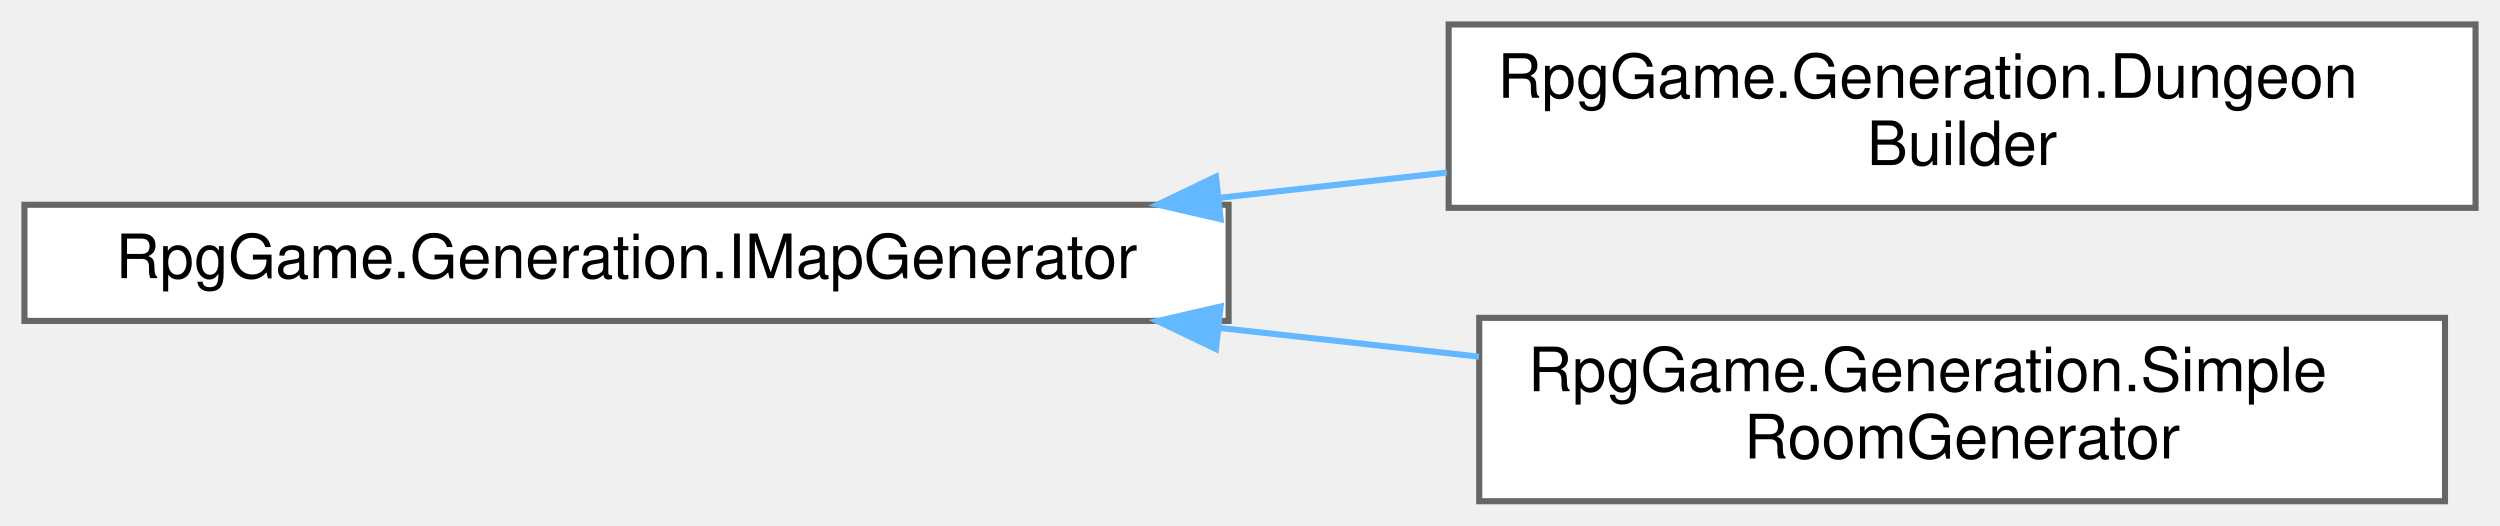
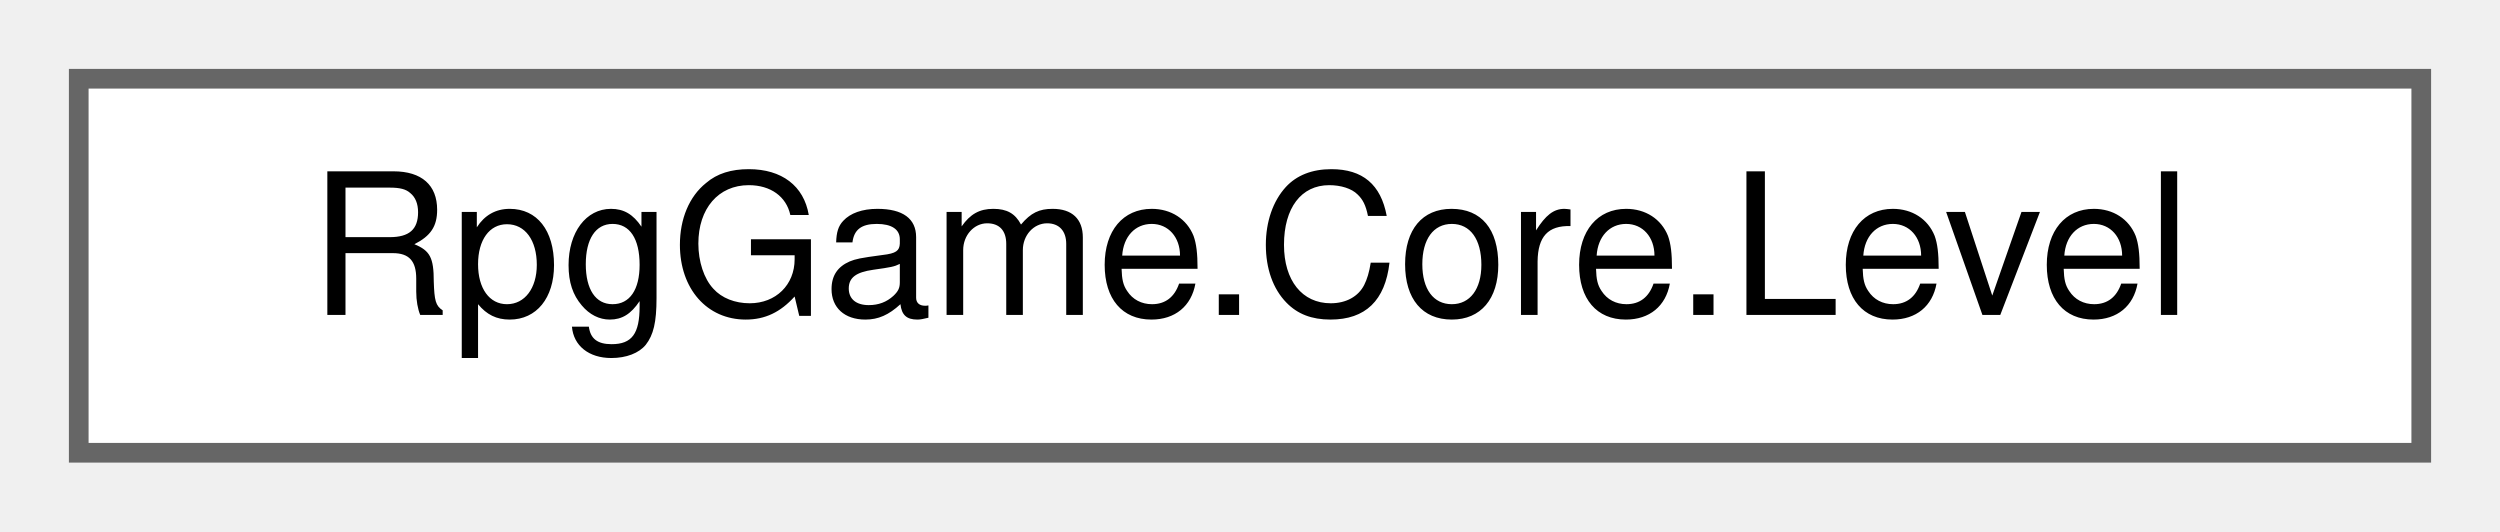
- <svg xmlns="http://www.w3.org/2000/svg" xmlns:xlink="http://www.w3.org/1999/xlink" width="409pt" height="86pt" viewBox="0.00 0.00 409.00 86.00">
-   <g id="graph0" class="graph" transform="scale(1 1) rotate(0) translate(4 82)">
+ <svg xmlns="http://www.w3.org/2000/svg" xmlns:xlink="http://www.w3.org/1999/xlink" width="127pt" height="27pt" viewBox="0.00 0.00 127.00 27.00">
+   <g id="graph0" class="graph" transform="scale(1 1) rotate(0) translate(4 23)">
    <g id="Node000000" class="node">
      <g id="a_Node000000">
-         <a xlink:href="interfaceRpgGame_1_1Generation_1_1IMapGenerator.html" target="_top" xlink:title="Defines the contract for procedural level generation strategies.">
-           <polygon fill="white" stroke="#666666" points="197,-48.5 0,-48.5 0,-29.5 197,-29.5 197,-48.5" />
-           <text text-anchor="middle" x="98.5" y="-36.5" font-family="Helvetica,sans-Serif" font-size="10.00">RpgGame.Generation.IMapGenerator</text>
-         </a>
-       </g>
-     </g>
-     <g id="Node000001" class="node">
-       <g id="a_Node000001">
-         <a xlink:href="classRpgGame_1_1Generation_1_1DungeonBuilder.html" target="_top" xlink:title="Implements the Builder Pattern to compose multiple dungeon generation procedures.">
-           <polygon fill="white" stroke="#666666" points="401,-78 233,-78 233,-48 401,-48 401,-78" />
-           <text text-anchor="start" x="241" y="-66" font-family="Helvetica,sans-Serif" font-size="10.00">RpgGame.Generation.Dungeon</text>
-           <text text-anchor="middle" x="317" y="-55" font-family="Helvetica,sans-Serif" font-size="10.00">Builder</text>
-         </a>
-       </g>
-     </g>
-     <g id="edge11_Node000000_Node000001" class="edge">
-       <g id="a_edge11_Node000000_Node000001">
-         <a xlink:title=" ">
-           <path fill="none" stroke="#63b8ff" d="M195.68,-49.66C208.03,-51.03 220.58,-52.42 232.7,-53.77" />
-           <polygon fill="#63b8ff" stroke="#63b8ff" points="195.7,-46.14 185.38,-48.52 194.93,-53.1 195.7,-46.14" />
-         </a>
-       </g>
-     </g>
-     <g id="Node000002" class="node">
-       <g id="a_Node000002">
-         <a xlink:href="classRpgGame_1_1Generation_1_1SimpleRoomGenerator.html" target="_top" xlink:title="Generates a simple room-based level layout with borders, random wall clusters, and predefined item sp...">
-           <polygon fill="white" stroke="#666666" points="396,-30 238,-30 238,0 396,0 396,-30" />
-           <text text-anchor="start" x="246" y="-18" font-family="Helvetica,sans-Serif" font-size="10.00">RpgGame.Generation.Simple</text>
-           <text text-anchor="middle" x="317" y="-7" font-family="Helvetica,sans-Serif" font-size="10.00">RoomGenerator</text>
-         </a>
-       </g>
-     </g>
-     <g id="edge12_Node000000_Node000002" class="edge">
-       <g id="a_edge12_Node000000_Node000002">
-         <a xlink:title=" ">
-           <path fill="none" stroke="#63b8ff" d="M195.62,-28.34C209.78,-26.77 224.22,-25.17 237.96,-23.65" />
-           <polygon fill="#63b8ff" stroke="#63b8ff" points="194.93,-24.9 185.38,-29.48 195.7,-31.86 194.93,-24.9" />
+         <a xlink:href="classRpgGame_1_1Core_1_1Level.html" target="_top" xlink:title="Represents a single game level containing terrain tiles, item placements, and movement validation log...">
+           <polygon fill="white" stroke="#666666" points="119,-19 0,-19 0,0 119,0 119,-19" />
+           <text text-anchor="middle" x="59.5" y="-7" font-family="Helvetica,sans-Serif" font-size="10.00">RpgGame.Core.Level</text>
        </a>
      </g>
    </g>
  </g>
</svg>
